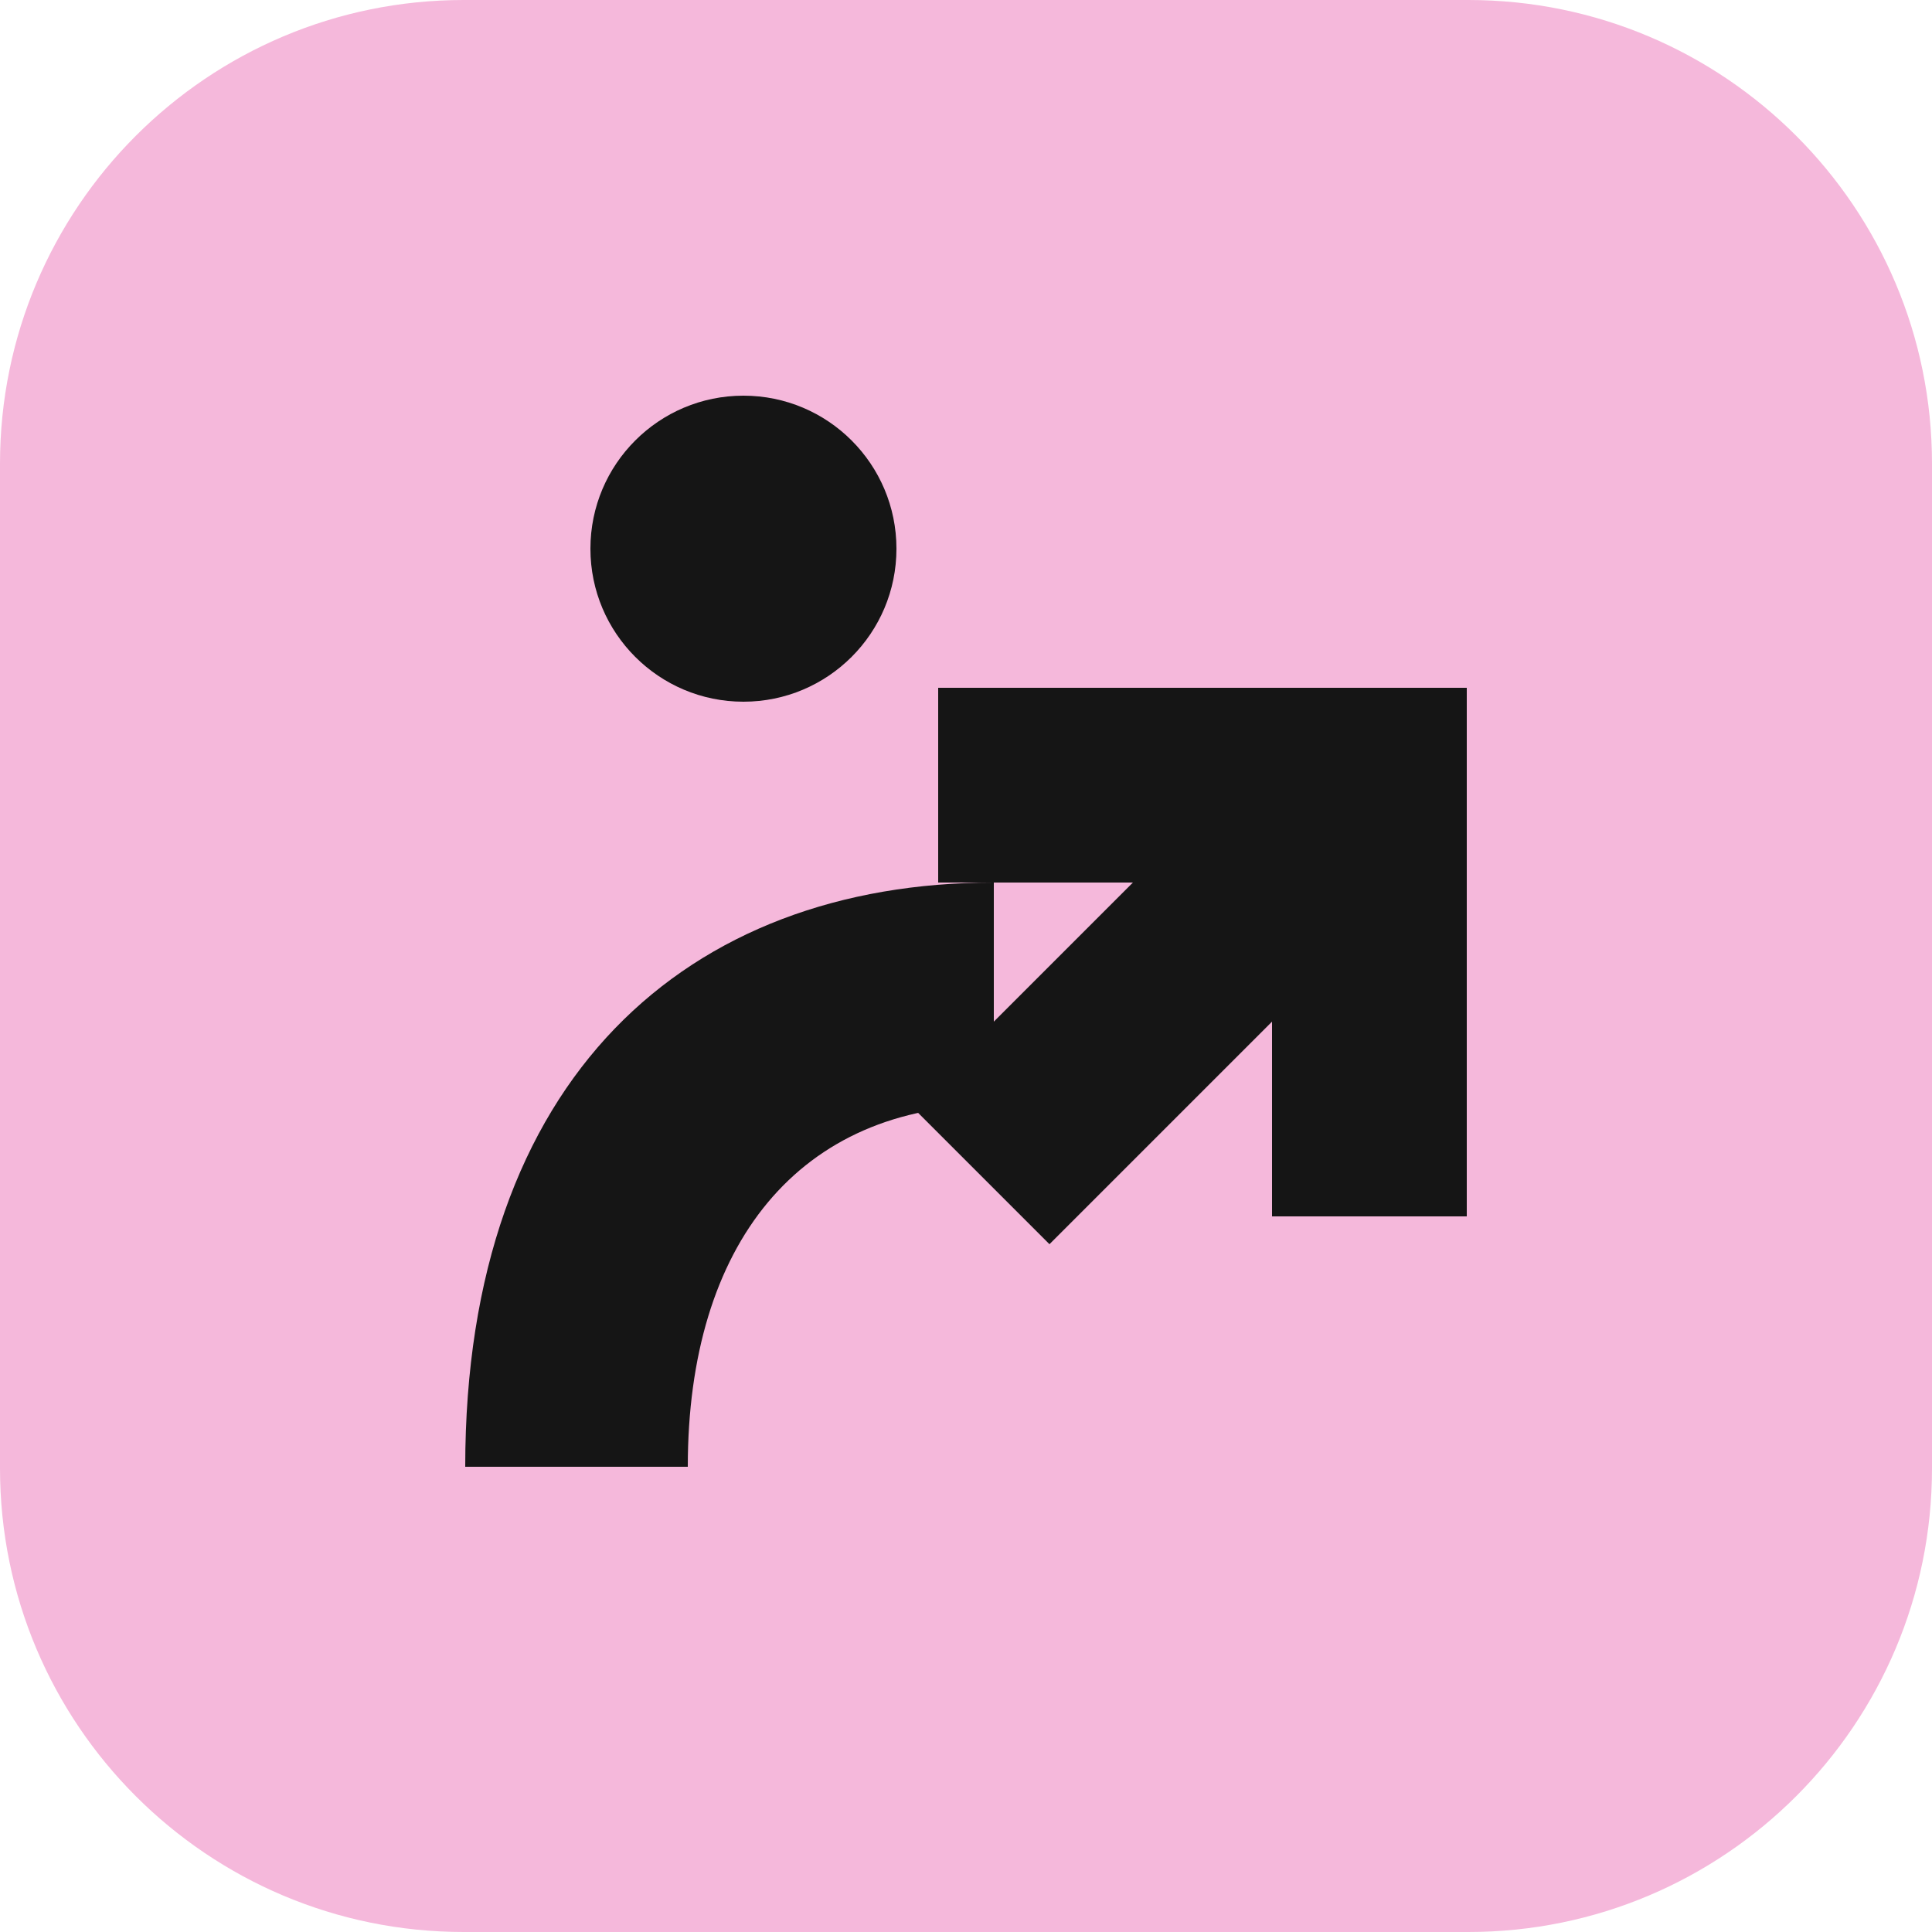
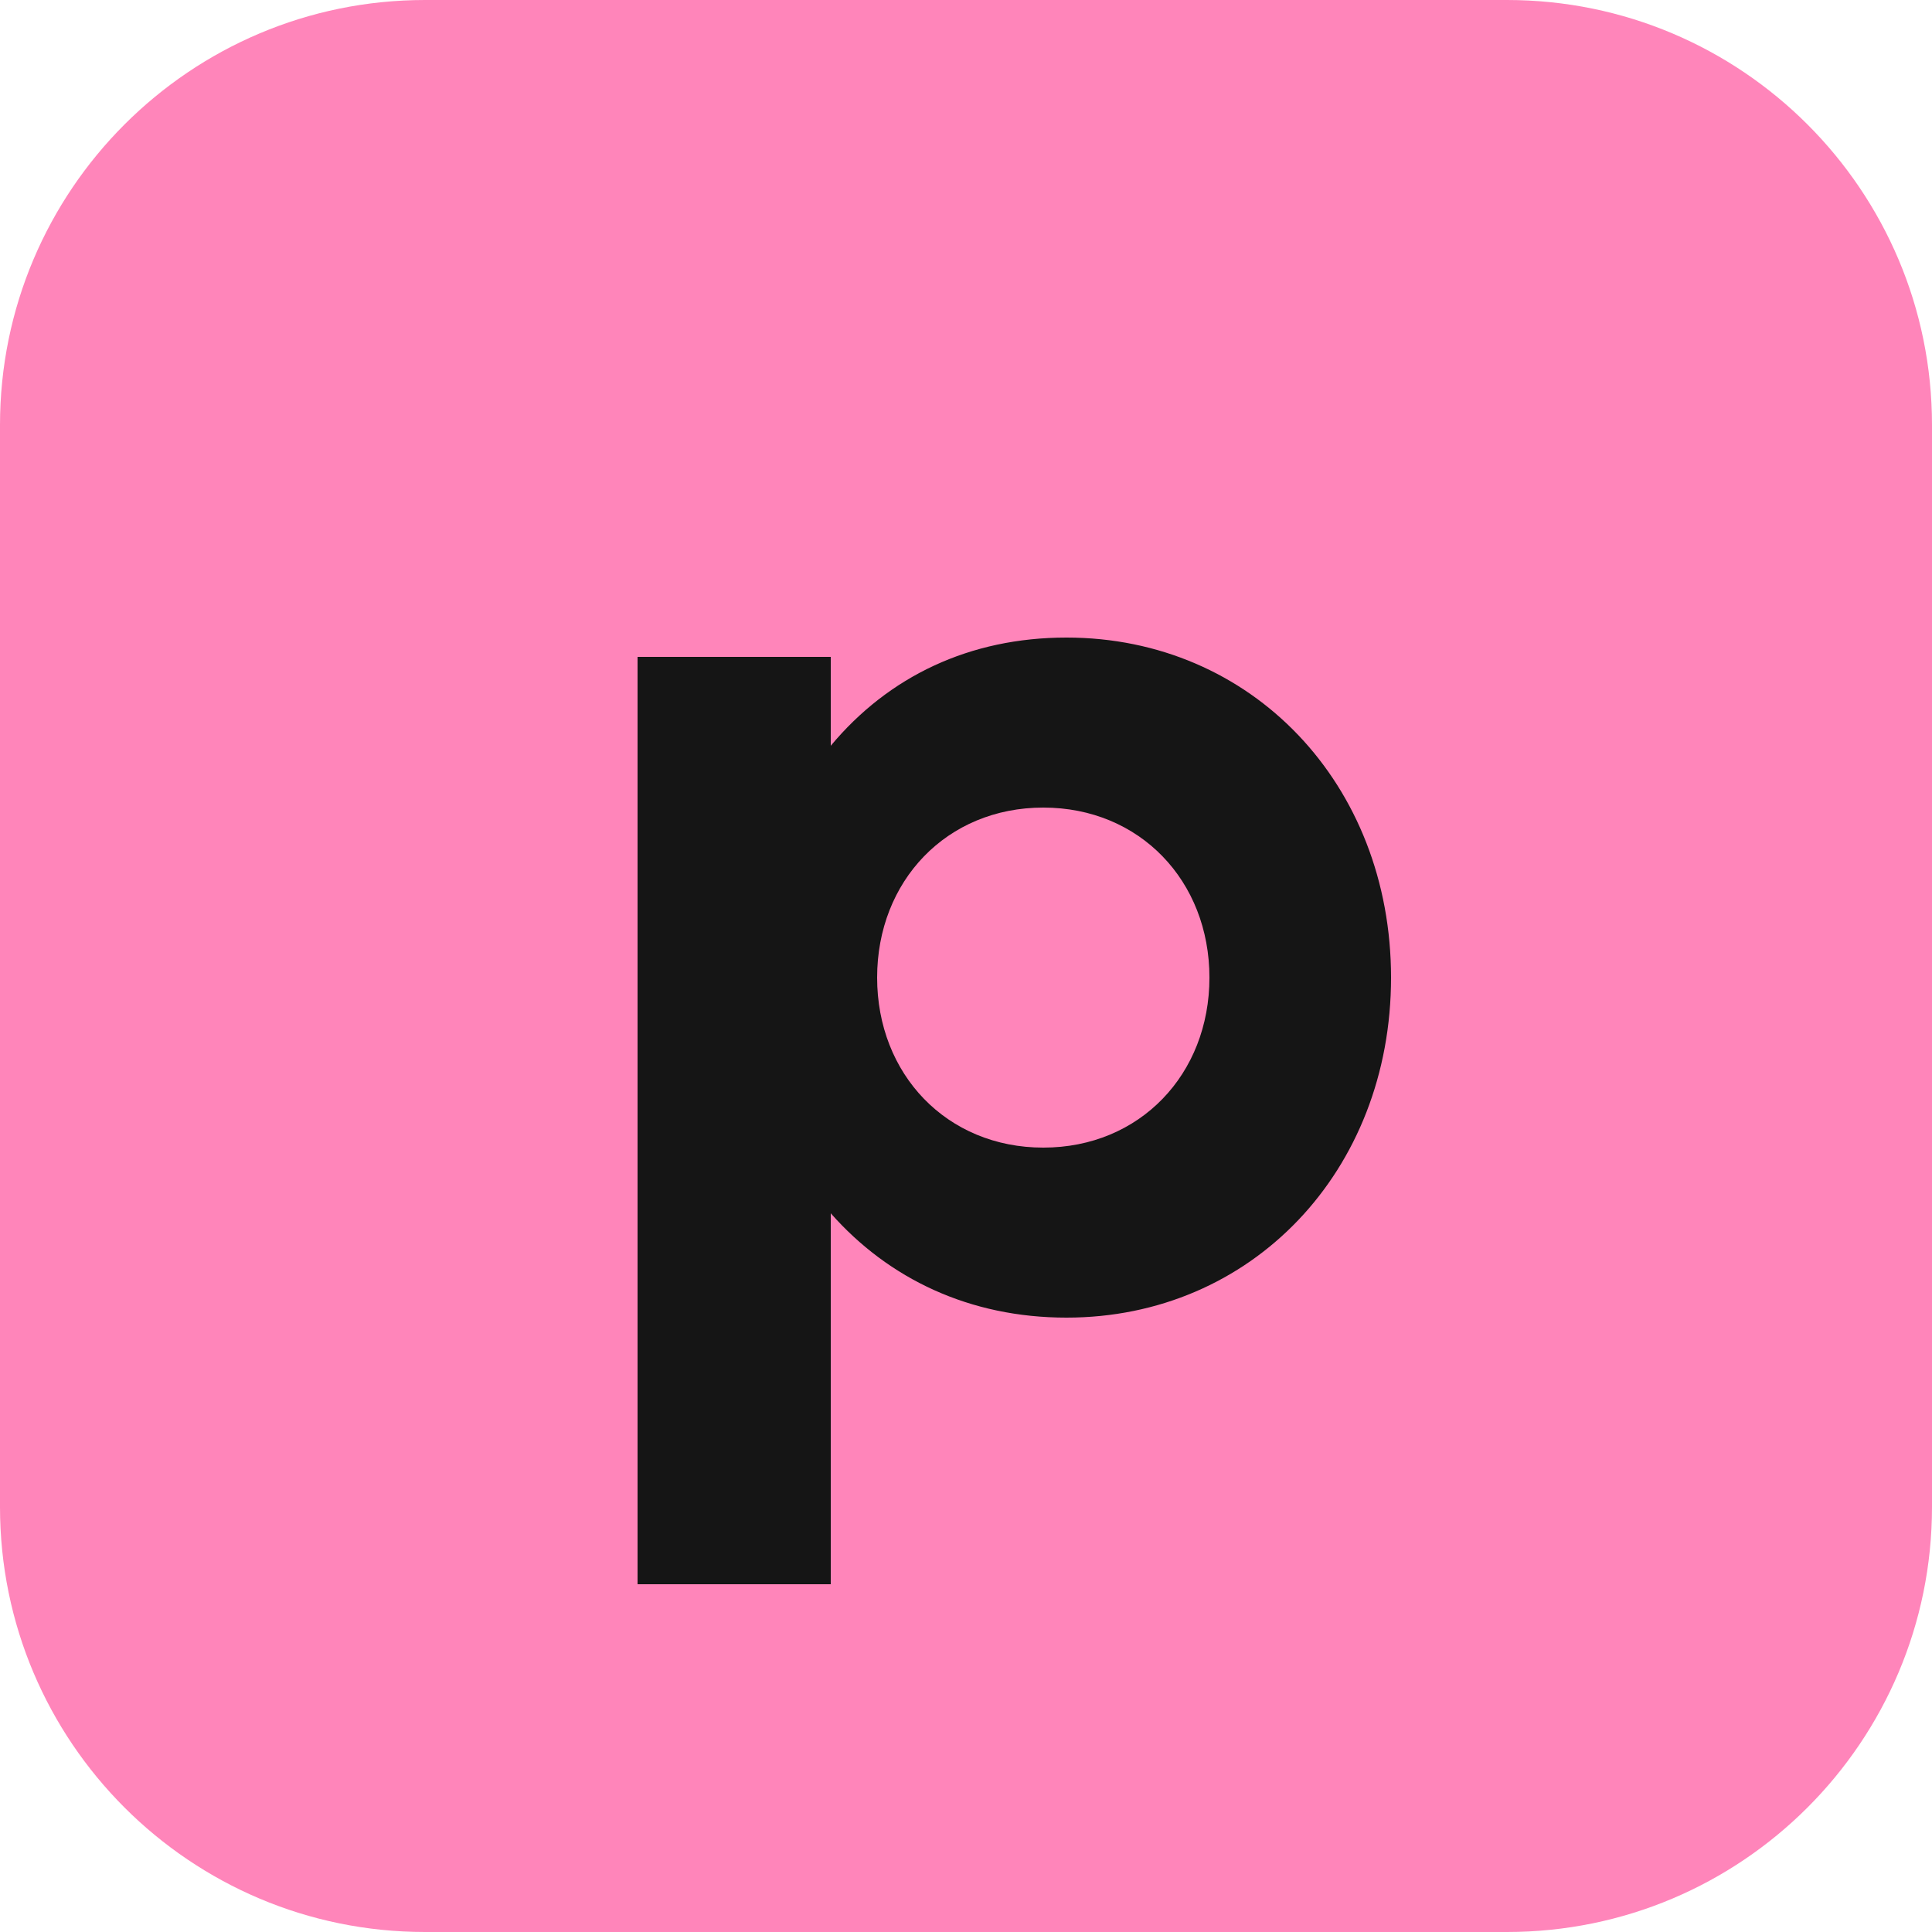
<svg xmlns="http://www.w3.org/2000/svg" viewBox="0 0 100 100">
-   <rect width="100" height="100" rx="24" fill="#F5B8DB" />
-   <g transform="translate(14 14) scale(.72)" fill="#151515">
-     <circle cx="34" cy="20" r="11" />
-     <path d="M14 86 C14 58 30 44 52 44 L52 60 C38 60 30 70 30 86 Z" />
-     <path d="M48 30 L86 30 L86 68 L72 68 L72 54 L56 70 L46 60 L62 44 L48 44 Z" />
-   </g>
+   <rect width="100" height="100" rx="22" fill="#FF85BA" />
+   <path d="M33 34h10v4.6c3-3.6 7.2-5.6 12.2-5.6 9.6 0 16.8 7.6 16.8 17.6S64.8 68.2 55.2 68.2c-5 0-9.2-2-12.2-5.4V82H33zm21 25.4c5 0 8.6-3.8 8.6-8.8s-3.6-8.8-8.6-8.8-8.6 3.8-8.6 8.8 3.6 8.8 8.6 8.8z" fill="#151515" />
</svg>
